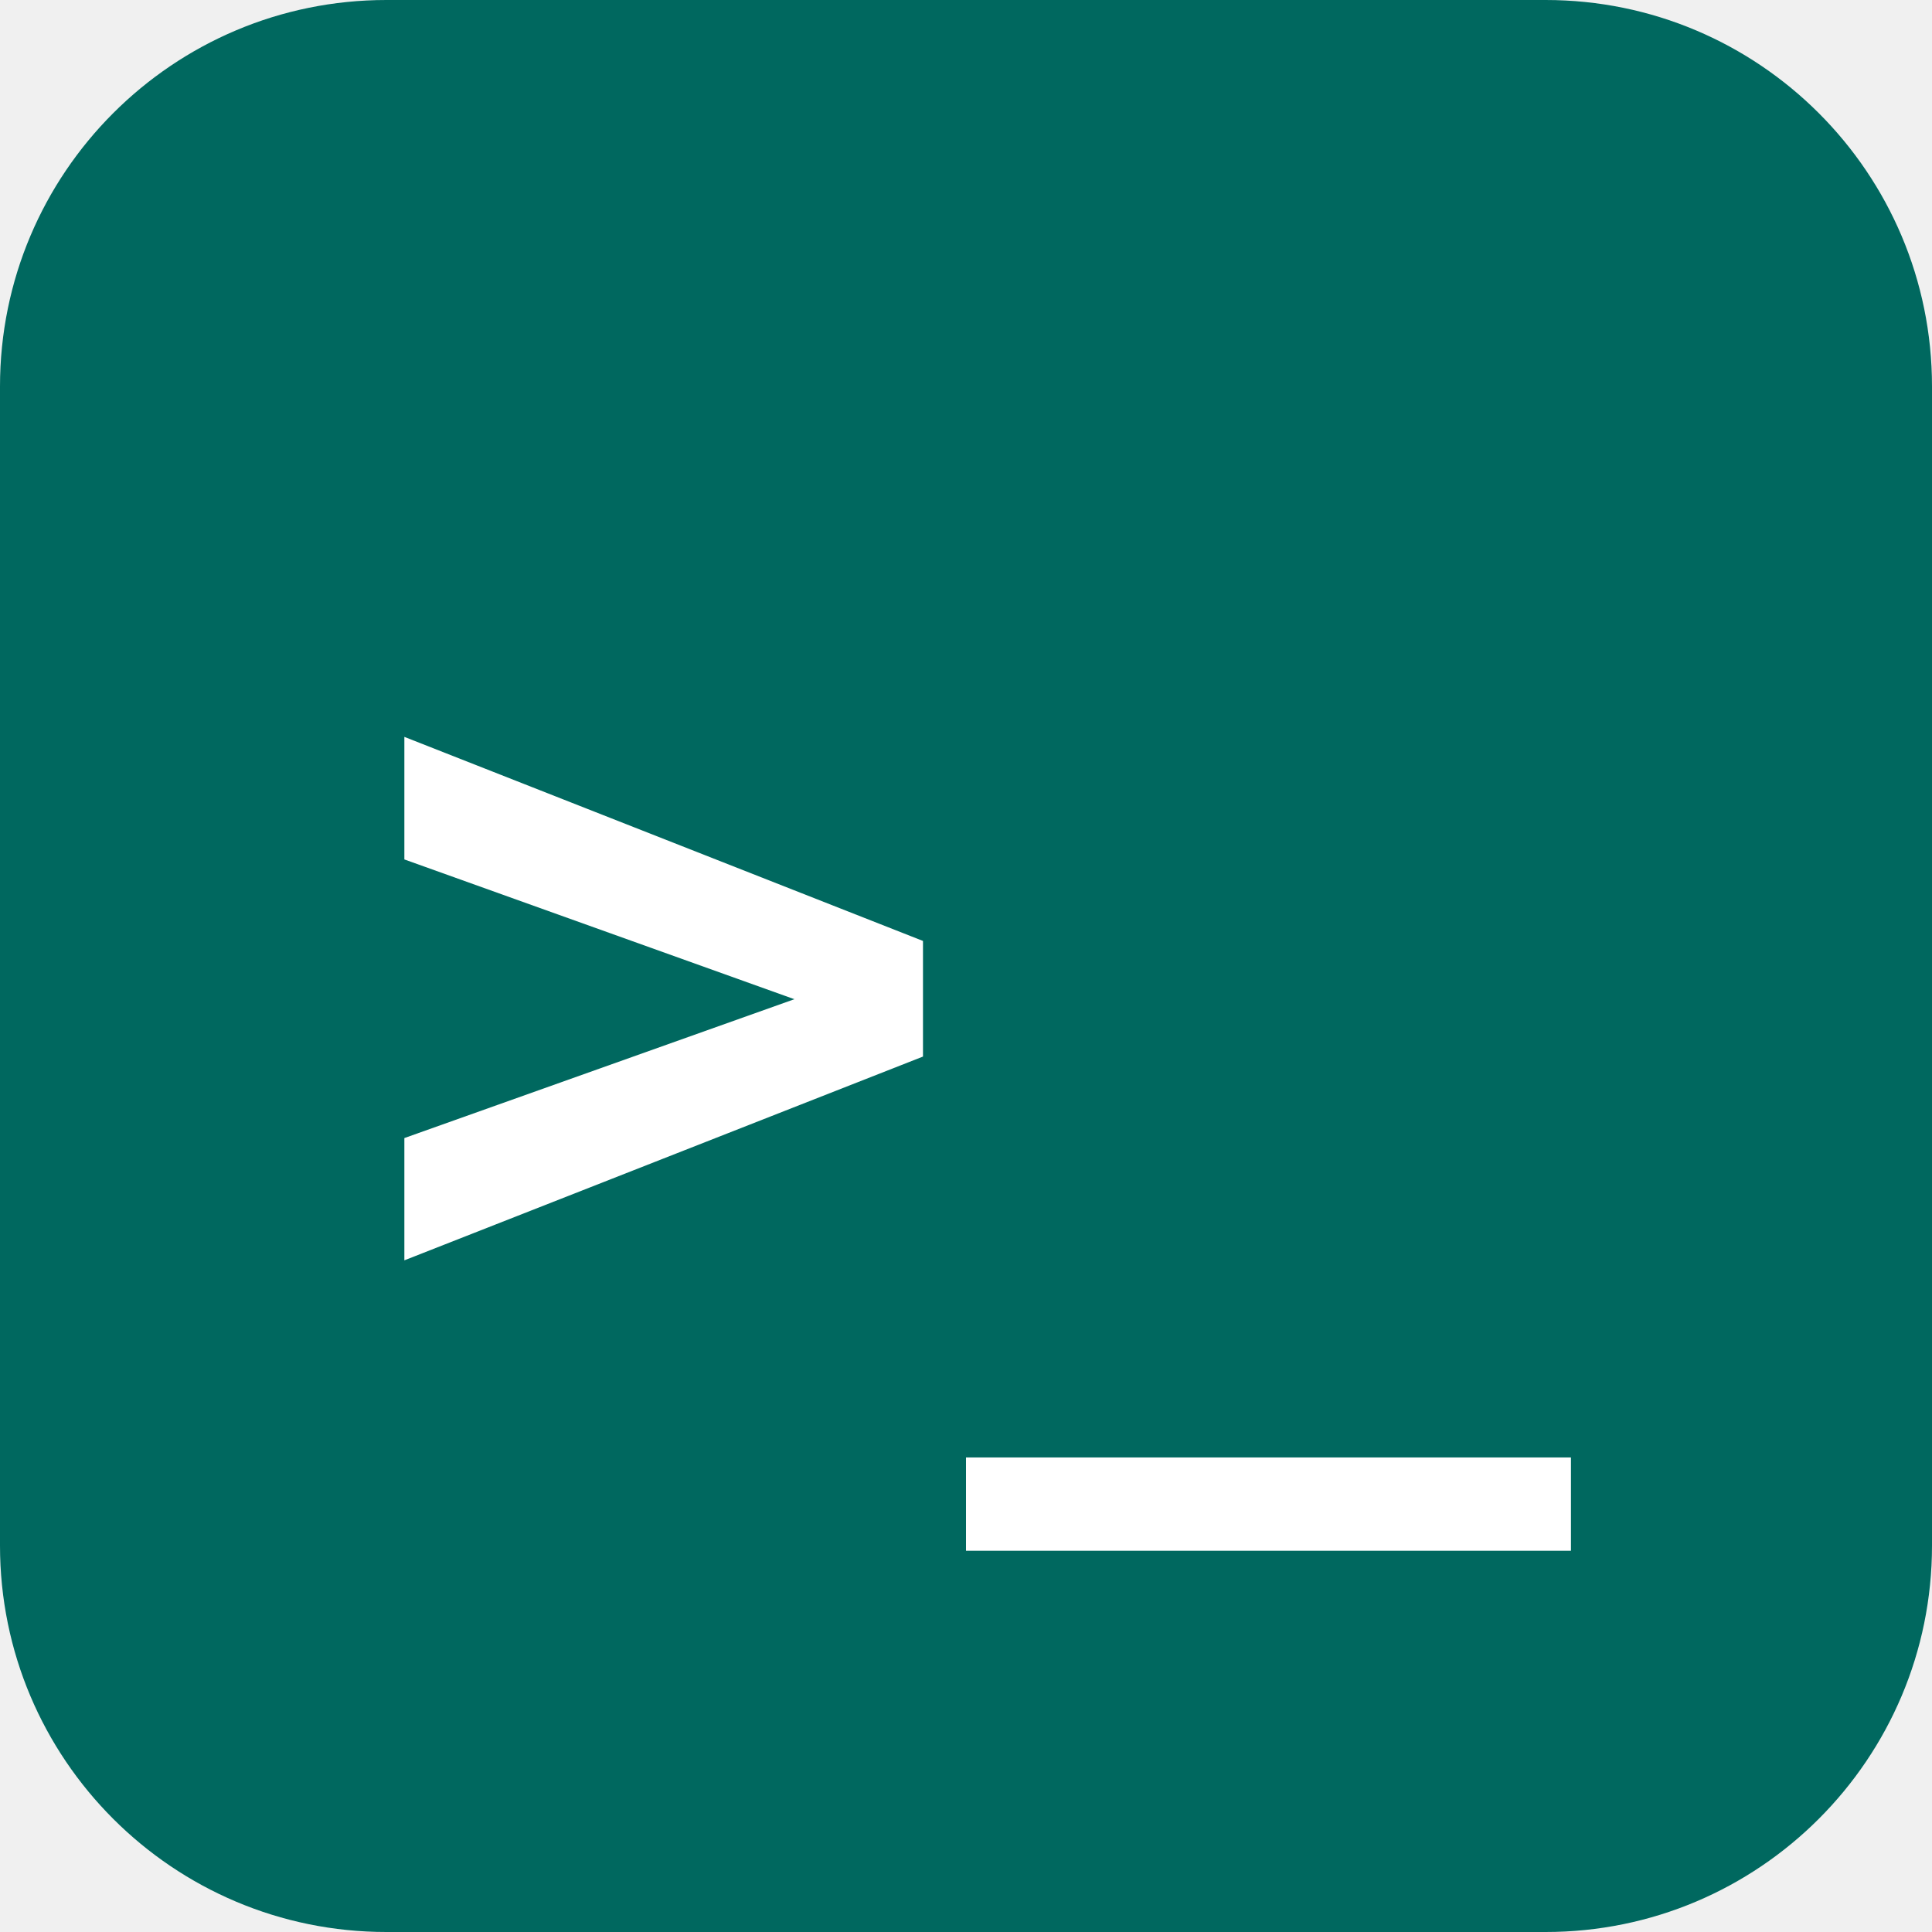
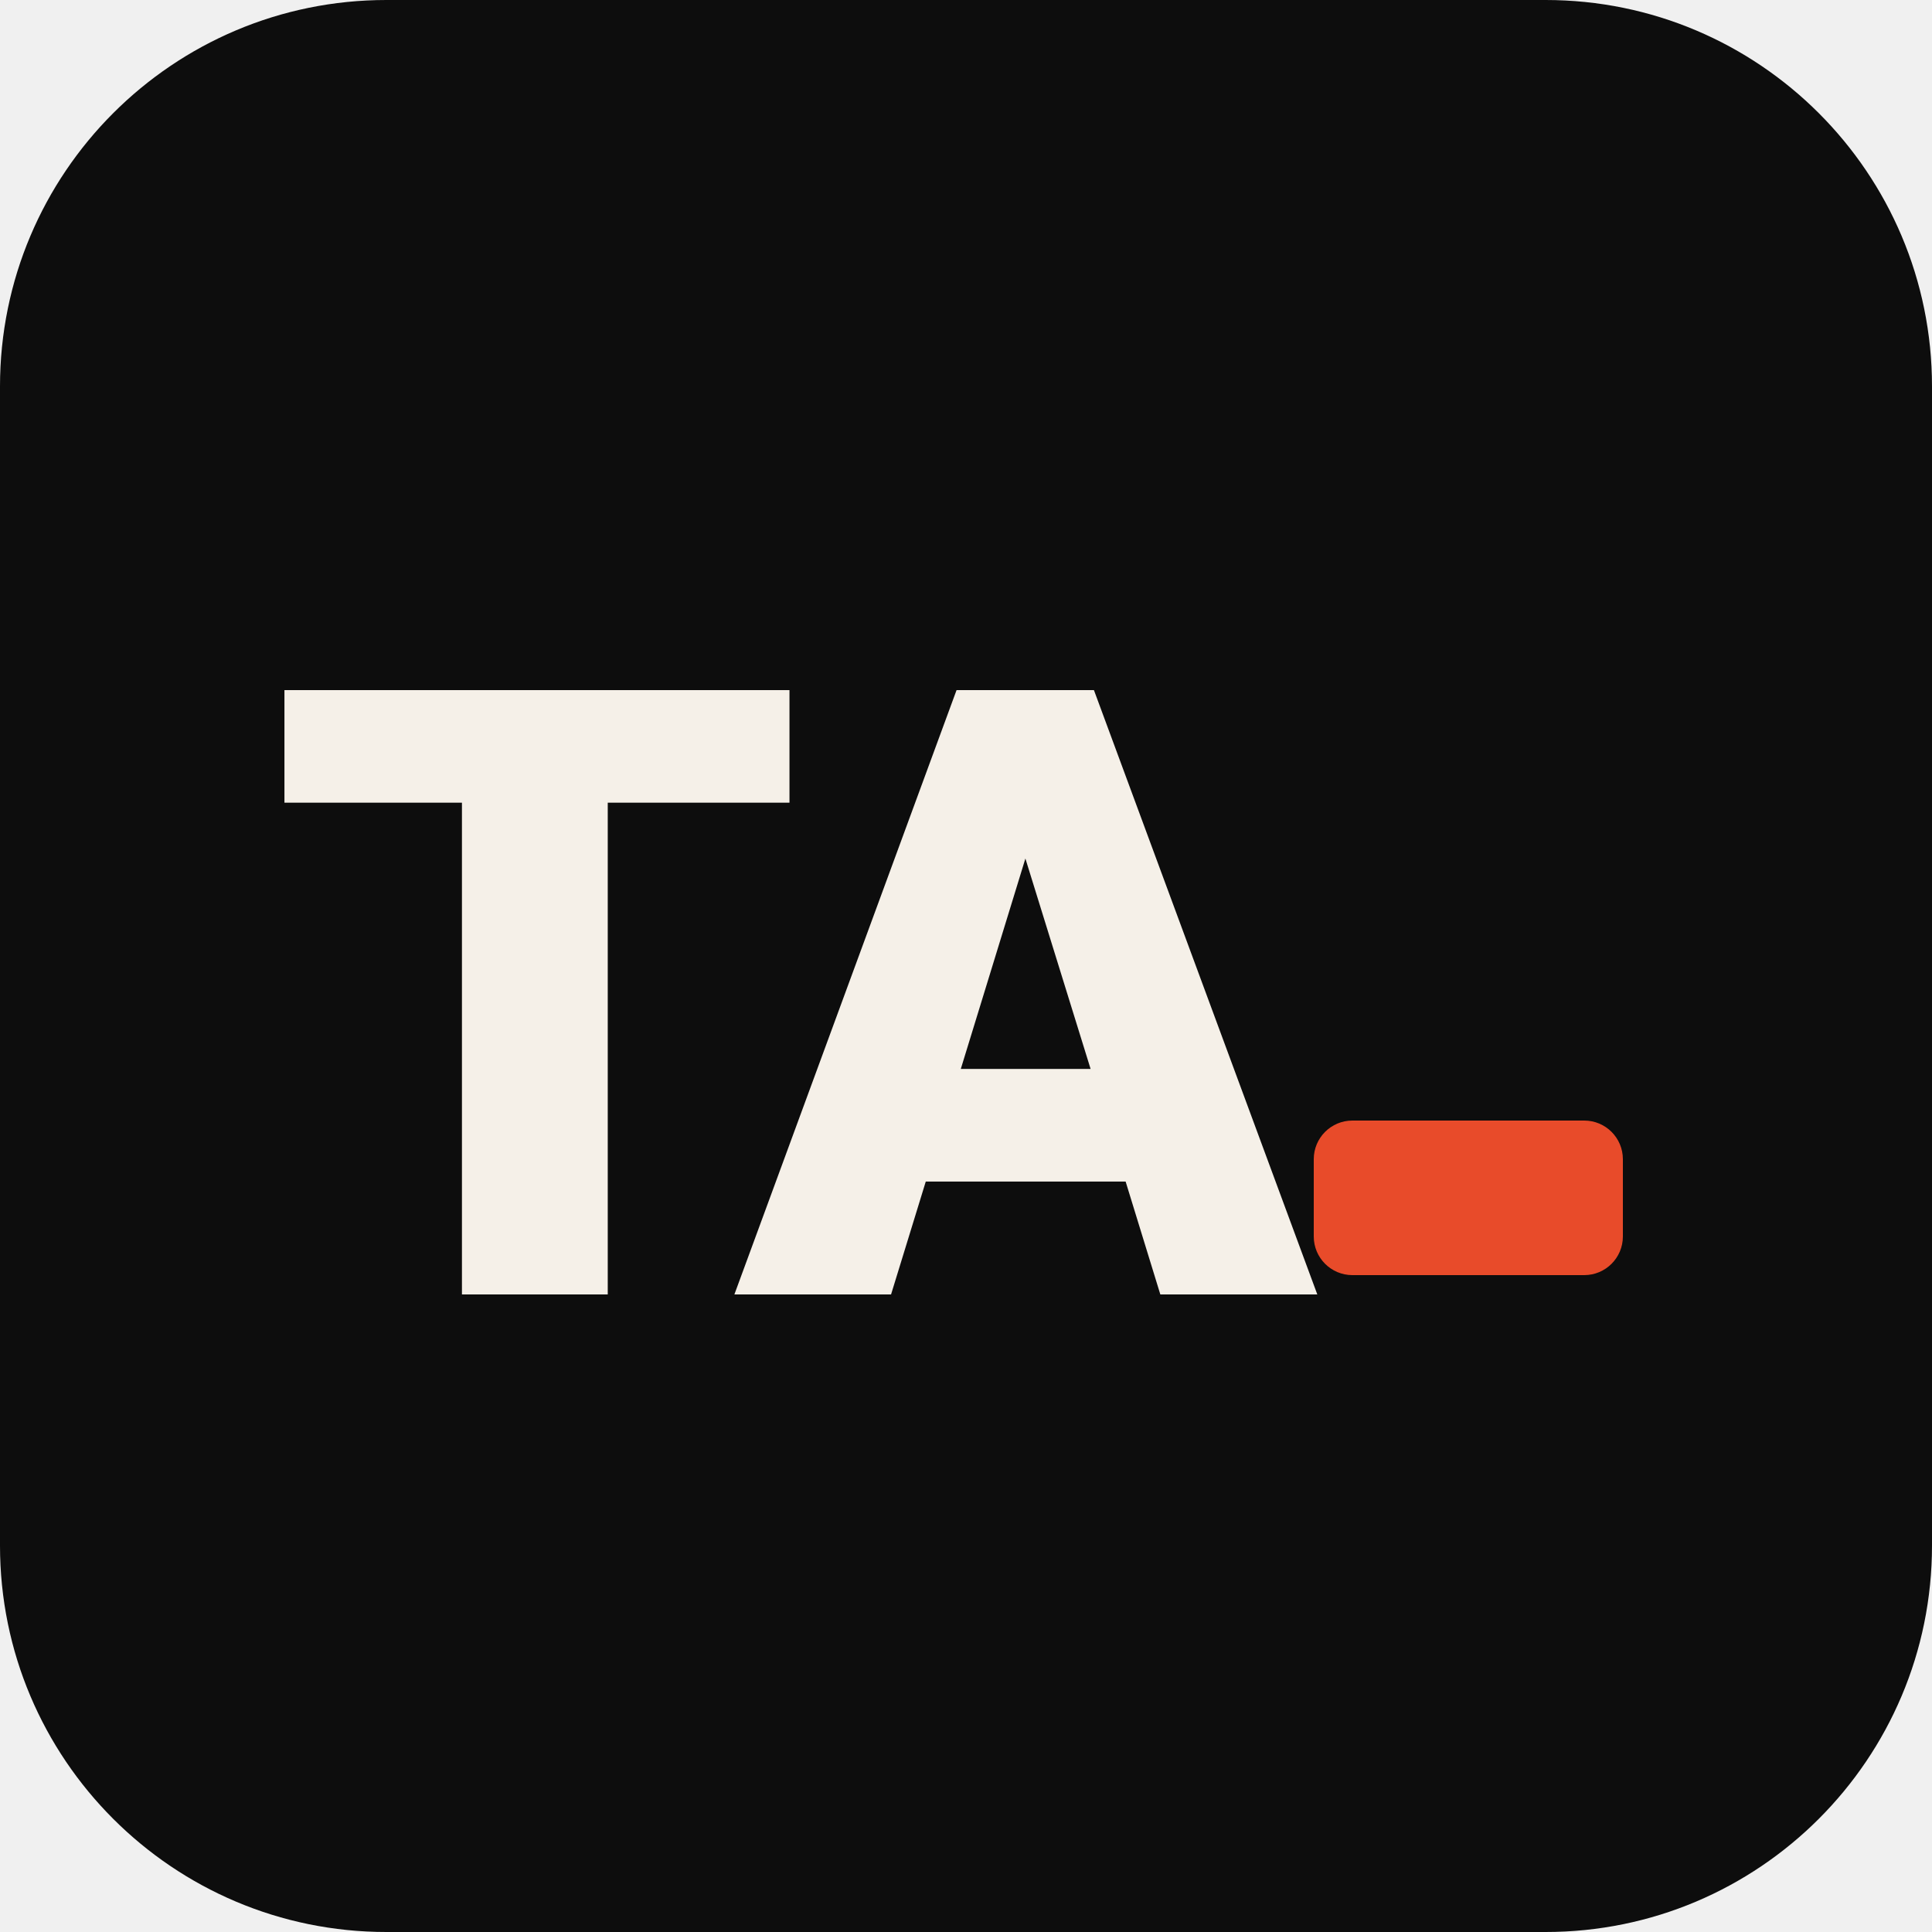
<svg xmlns="http://www.w3.org/2000/svg" viewBox="0 0 100 100">
-   <rect width="100" height="100" rx="20" fill="#00685f" />
-   <text x="50" y="68" font-family="monospace" font-size="52" font-weight="bold" fill="white" text-anchor="middle">&gt;_</text>
+   <rect width="100" height="100" rx="20" fill="#0D0D0D" />
+   <text x="41" y="67" font-family="system-ui, -apple-system, BlinkMacSystemFont, 'Segoe UI', Roboto, 'Syne', sans-serif" font-size="44" font-weight="900" fill="#F5F0E8" text-anchor="middle" letter-spacing="-1">TA</text>
+   <rect x="68" y="58" width="16" height="8" fill="#E84B2A" rx="2" />
</svg>
